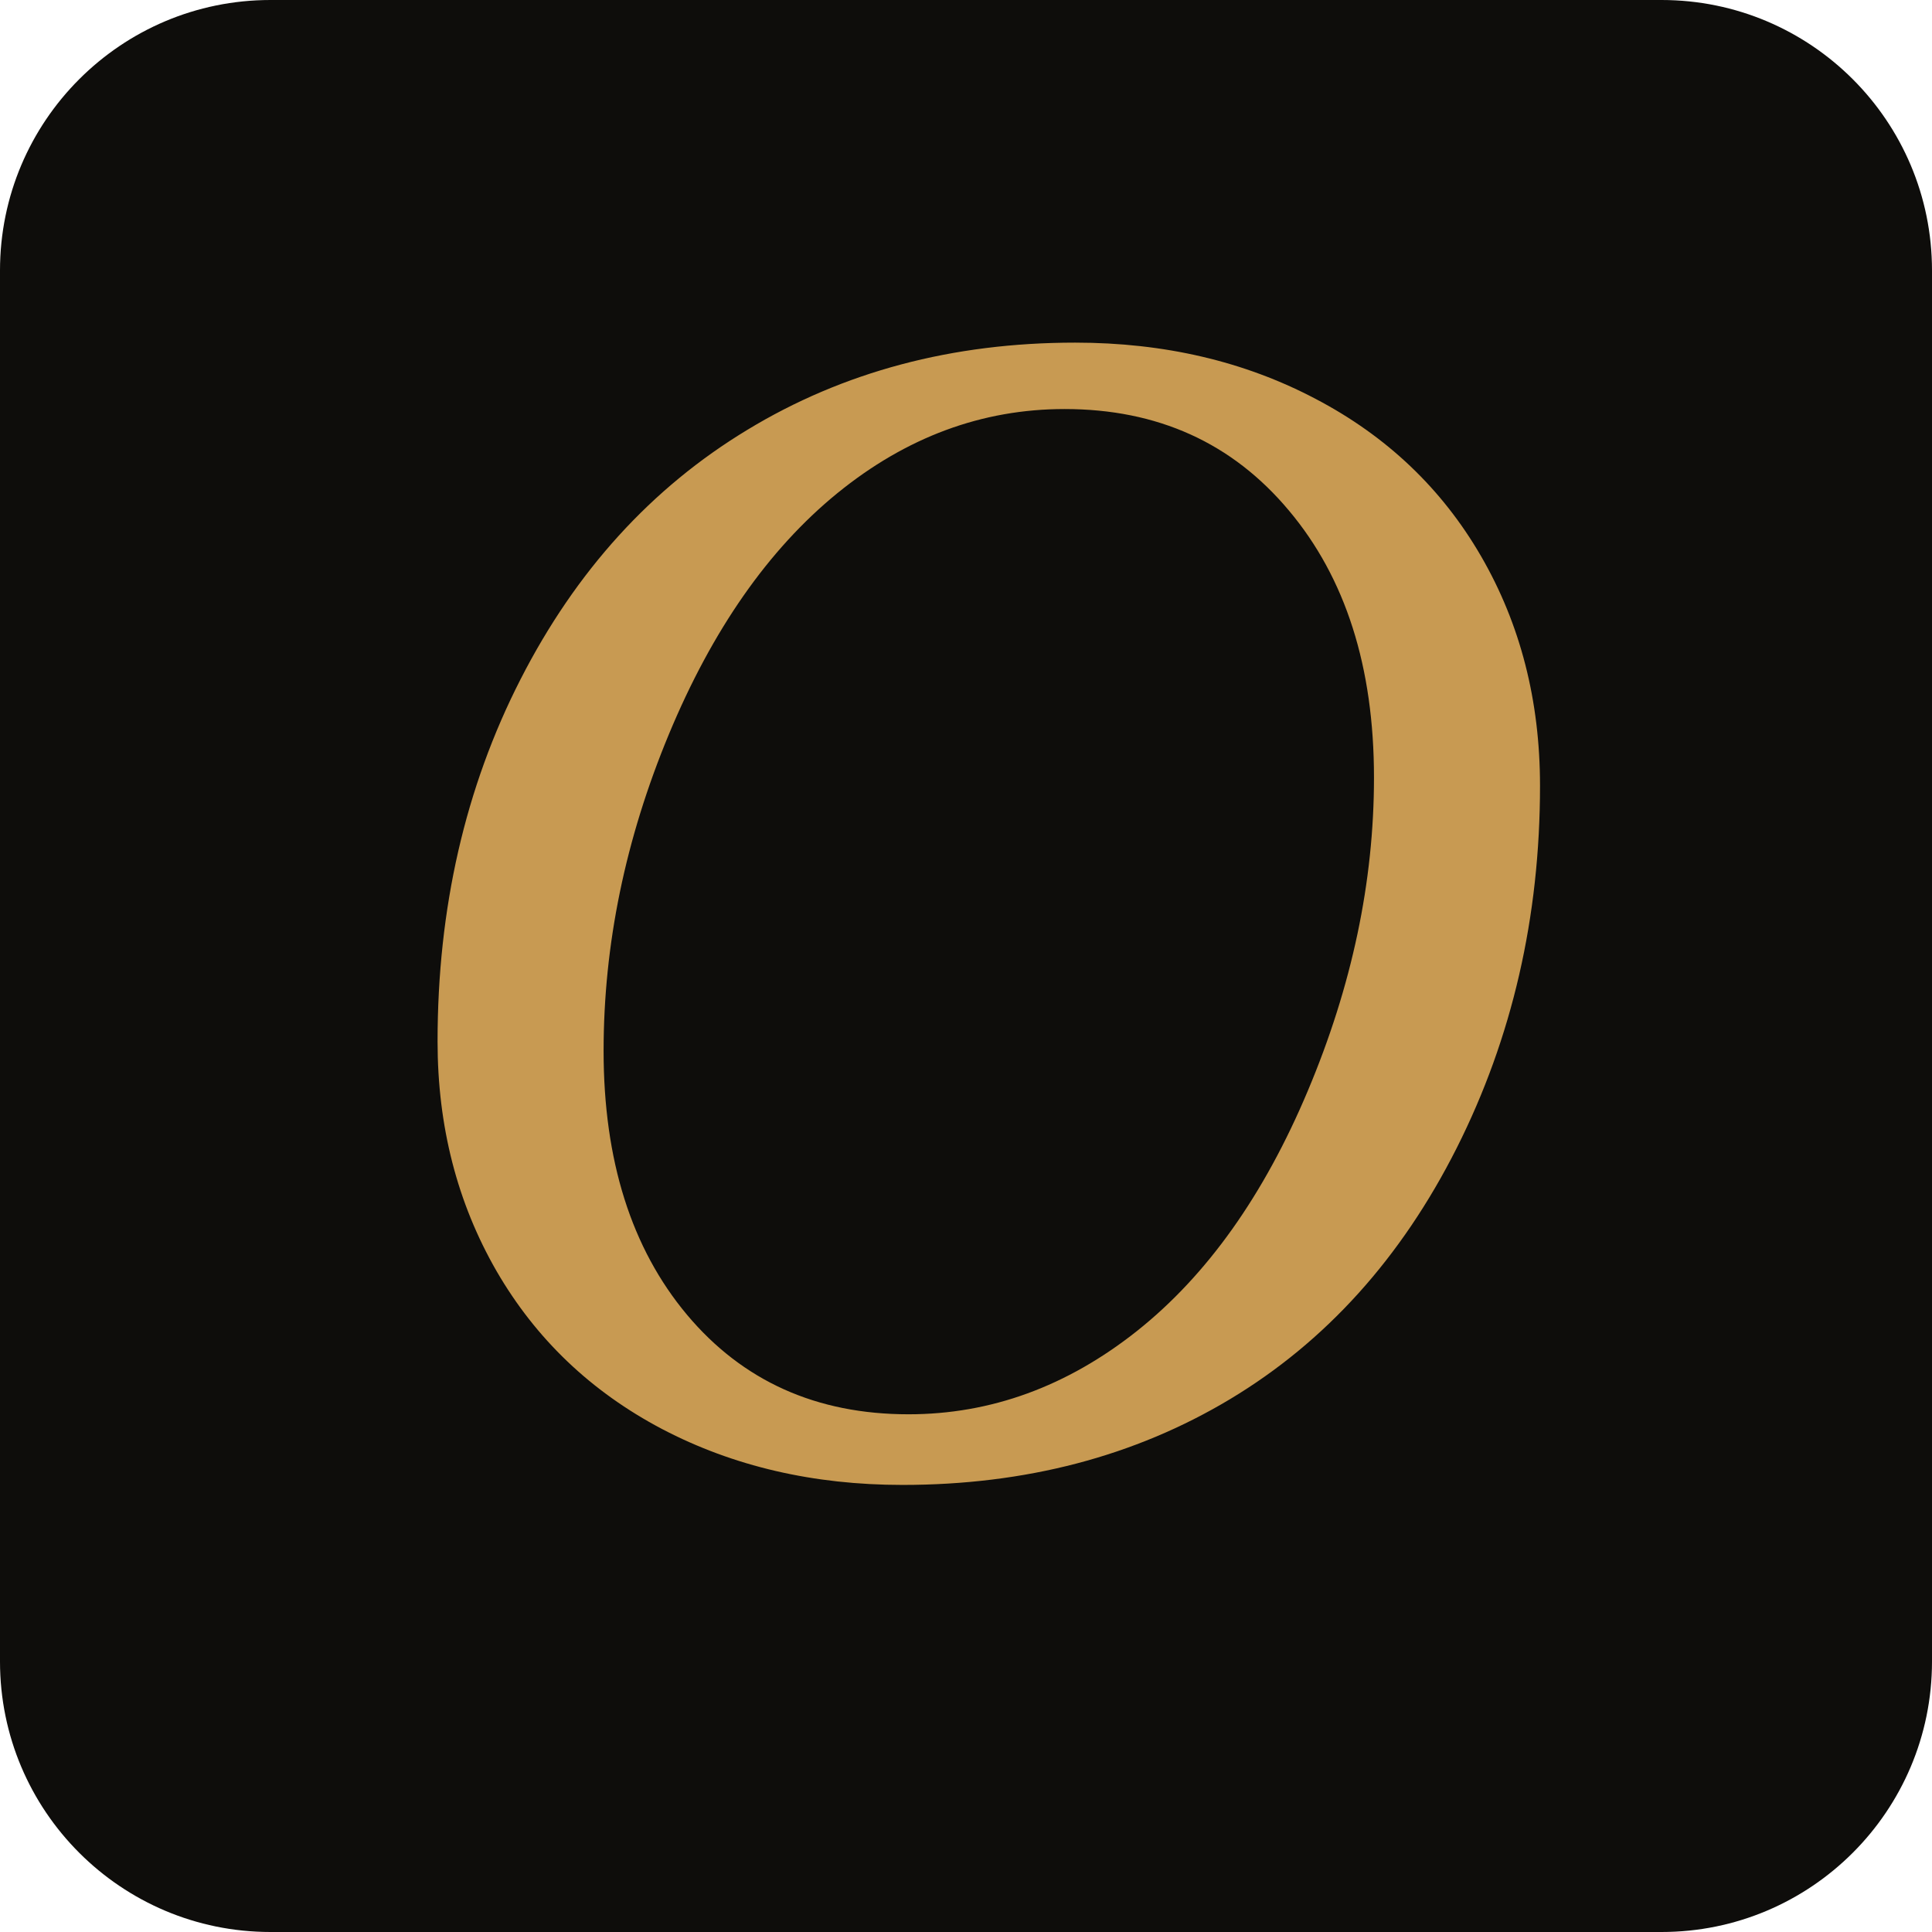
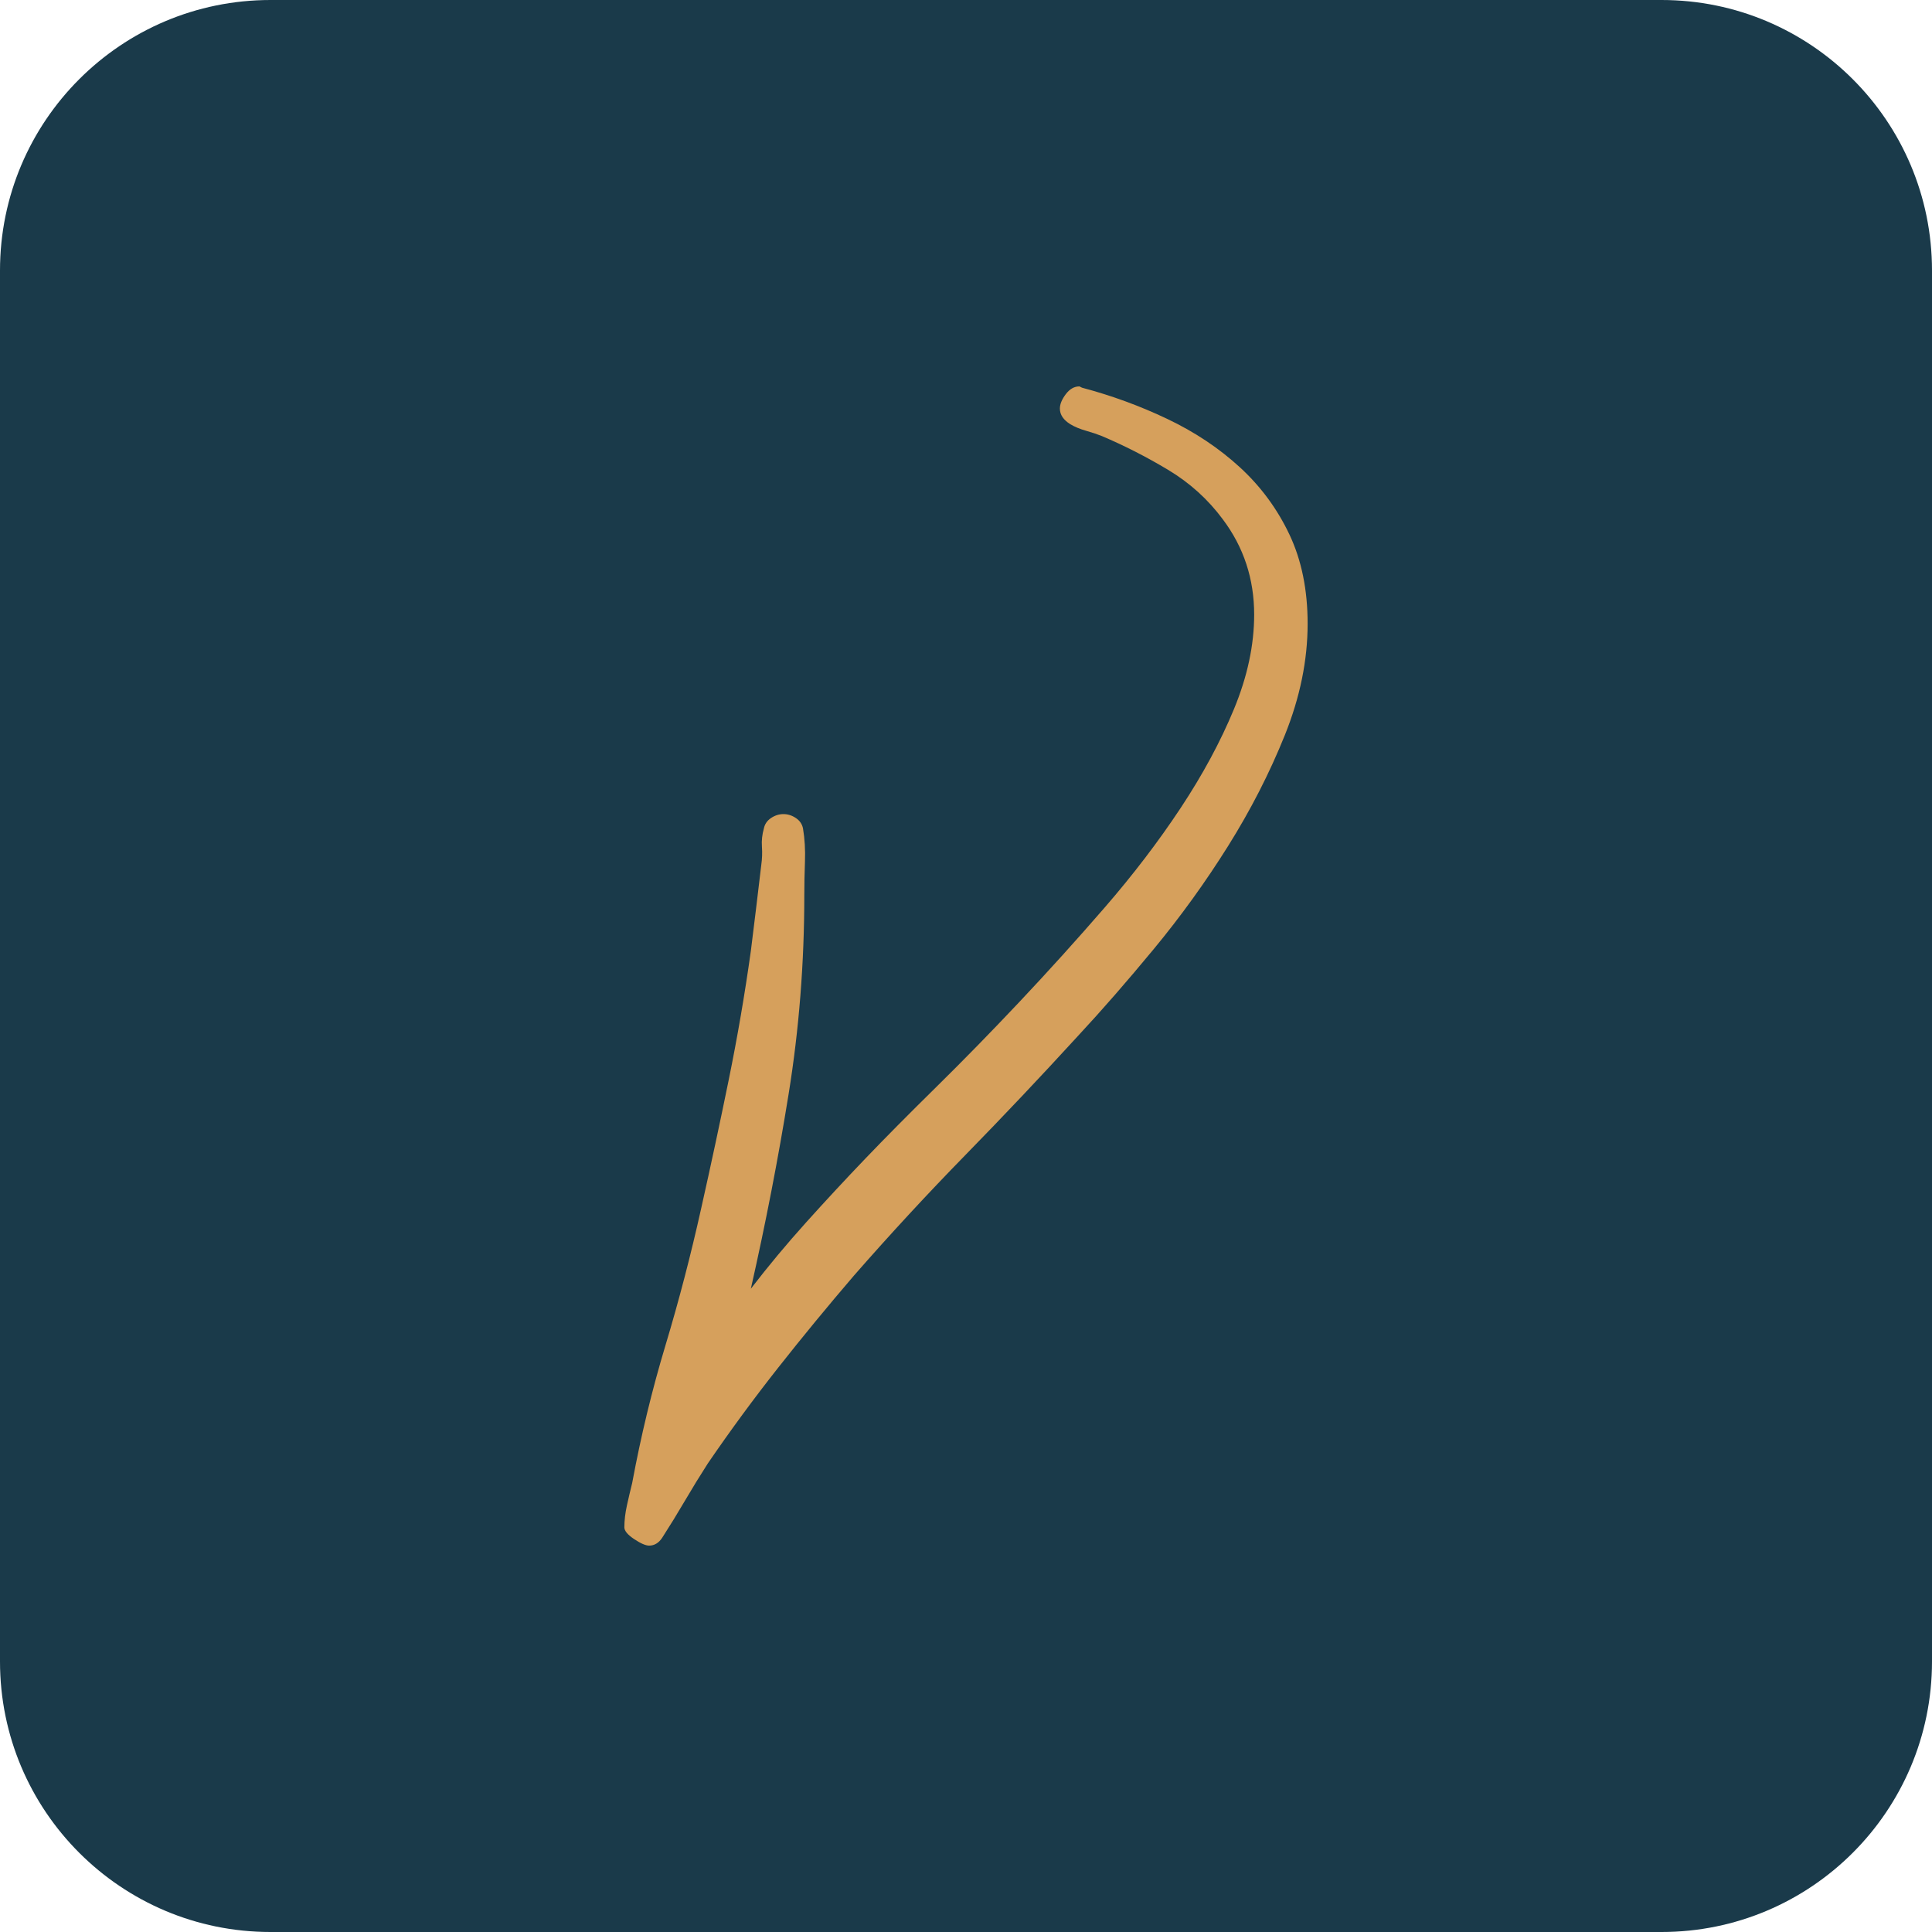
- <svg xmlns="http://www.w3.org/2000/svg" viewBox="0 0 100 100" role="img" aria-label="Okavango">
-   <rect width="100" height="100" rx="14" fill="#0e0d0b" />
-   <text x="50" y="76" font-family="'Cormorant Garamond', Georgia, 'Times New Roman', serif" font-style="italic" font-weight="300" font-size="88" text-anchor="middle" fill="#c89a52">O</text>
+ <svg xmlns="http://www.w3.org/2000/svg" viewBox="0 0 1000 1000" role="img" aria-label="Okavango">
+   <rect width="1000" height="1000" rx="140" fill="#1a3a4a" />
+   <path transform="translate(309.67 752.76) scale(0.67492 -0.67492)" d="M 544.0 637.0 Q 544.0 595.0 526.5 551.5 Q 509.0 508.0 483.0 466.5 Q 457.0 425.0 426.0 387.5 Q 395.0 350.0 368.0 321.0 Q 325.0 274.0 281.5 229.5 Q 238.0 185.0 196.0 137.0 Q 166.0 102.0 138.0 66.5 Q 110.0 31.0 84.0 -7.0 Q 75.0 -21.0 66.5 -35.5 Q 58.0 -50.0 49.0 -64.0 Q 45.0 -70.0 39.0 -70.0 Q 35.0 -70.0 27.5 -65.0 Q 20.0 -60.0 20.0 -56.0 Q 20.0 -48.0 22.0 -39.0 Q 24.0 -30.0 26.0 -22.0 Q 36.0 32.0 51.5 83.5 Q 67.0 135.0 79.0 189.0 Q 90.0 238.0 100.0 287.0 Q 110.0 336.0 117.0 386.0 Q 119.0 402.0 121.0 418.5 Q 123.0 435.0 125.0 452.0 Q 126.0 459.0 125.5 466.0 Q 125.0 473.0 127.0 480.0 Q 128.0 485.0 132.5 488.0 Q 137.0 491.0 142.0 491.0 Q 147.0 491.0 151.5 488.0 Q 156.0 485.0 157.0 480.0 Q 159.0 468.0 158.5 454.5 Q 158.0 441.0 158.0 429.0 Q 158.0 351.0 146.0 276.5 Q 134.0 202.0 117.0 127.0 Q 137.0 153.0 159.5 178.0 Q 182.0 203.0 205.0 227.0 Q 228.0 251.0 259.0 281.5 Q 290.0 312.0 323.0 347.0 Q 356.0 382.0 388.5 419.5 Q 421.0 457.0 446.5 495.5 Q 472.0 534.0 487.5 571.5 Q 503.0 609.0 503.0 644.0 Q 503.0 685.0 479.0 717.0 Q 462.0 740.0 437.0 755.0 Q 412.0 770.0 386.0 781.0 Q 381.0 783.0 374.0 785.0 Q 367.0 787.0 362.0 790.0 Q 354.0 795.0 354.0 802.0 Q 354.0 807.0 358.5 813.0 Q 363.0 819.0 369.0 819.0 L 371.0 818.0 Q 405.0 809.0 436.5 794.0 Q 468.0 779.0 492.0 757.0 Q 516.0 735.0 530.0 705.5 Q 544.0 676.0 544.0 637.0 Z" fill="#d6a05c" />
</svg>
